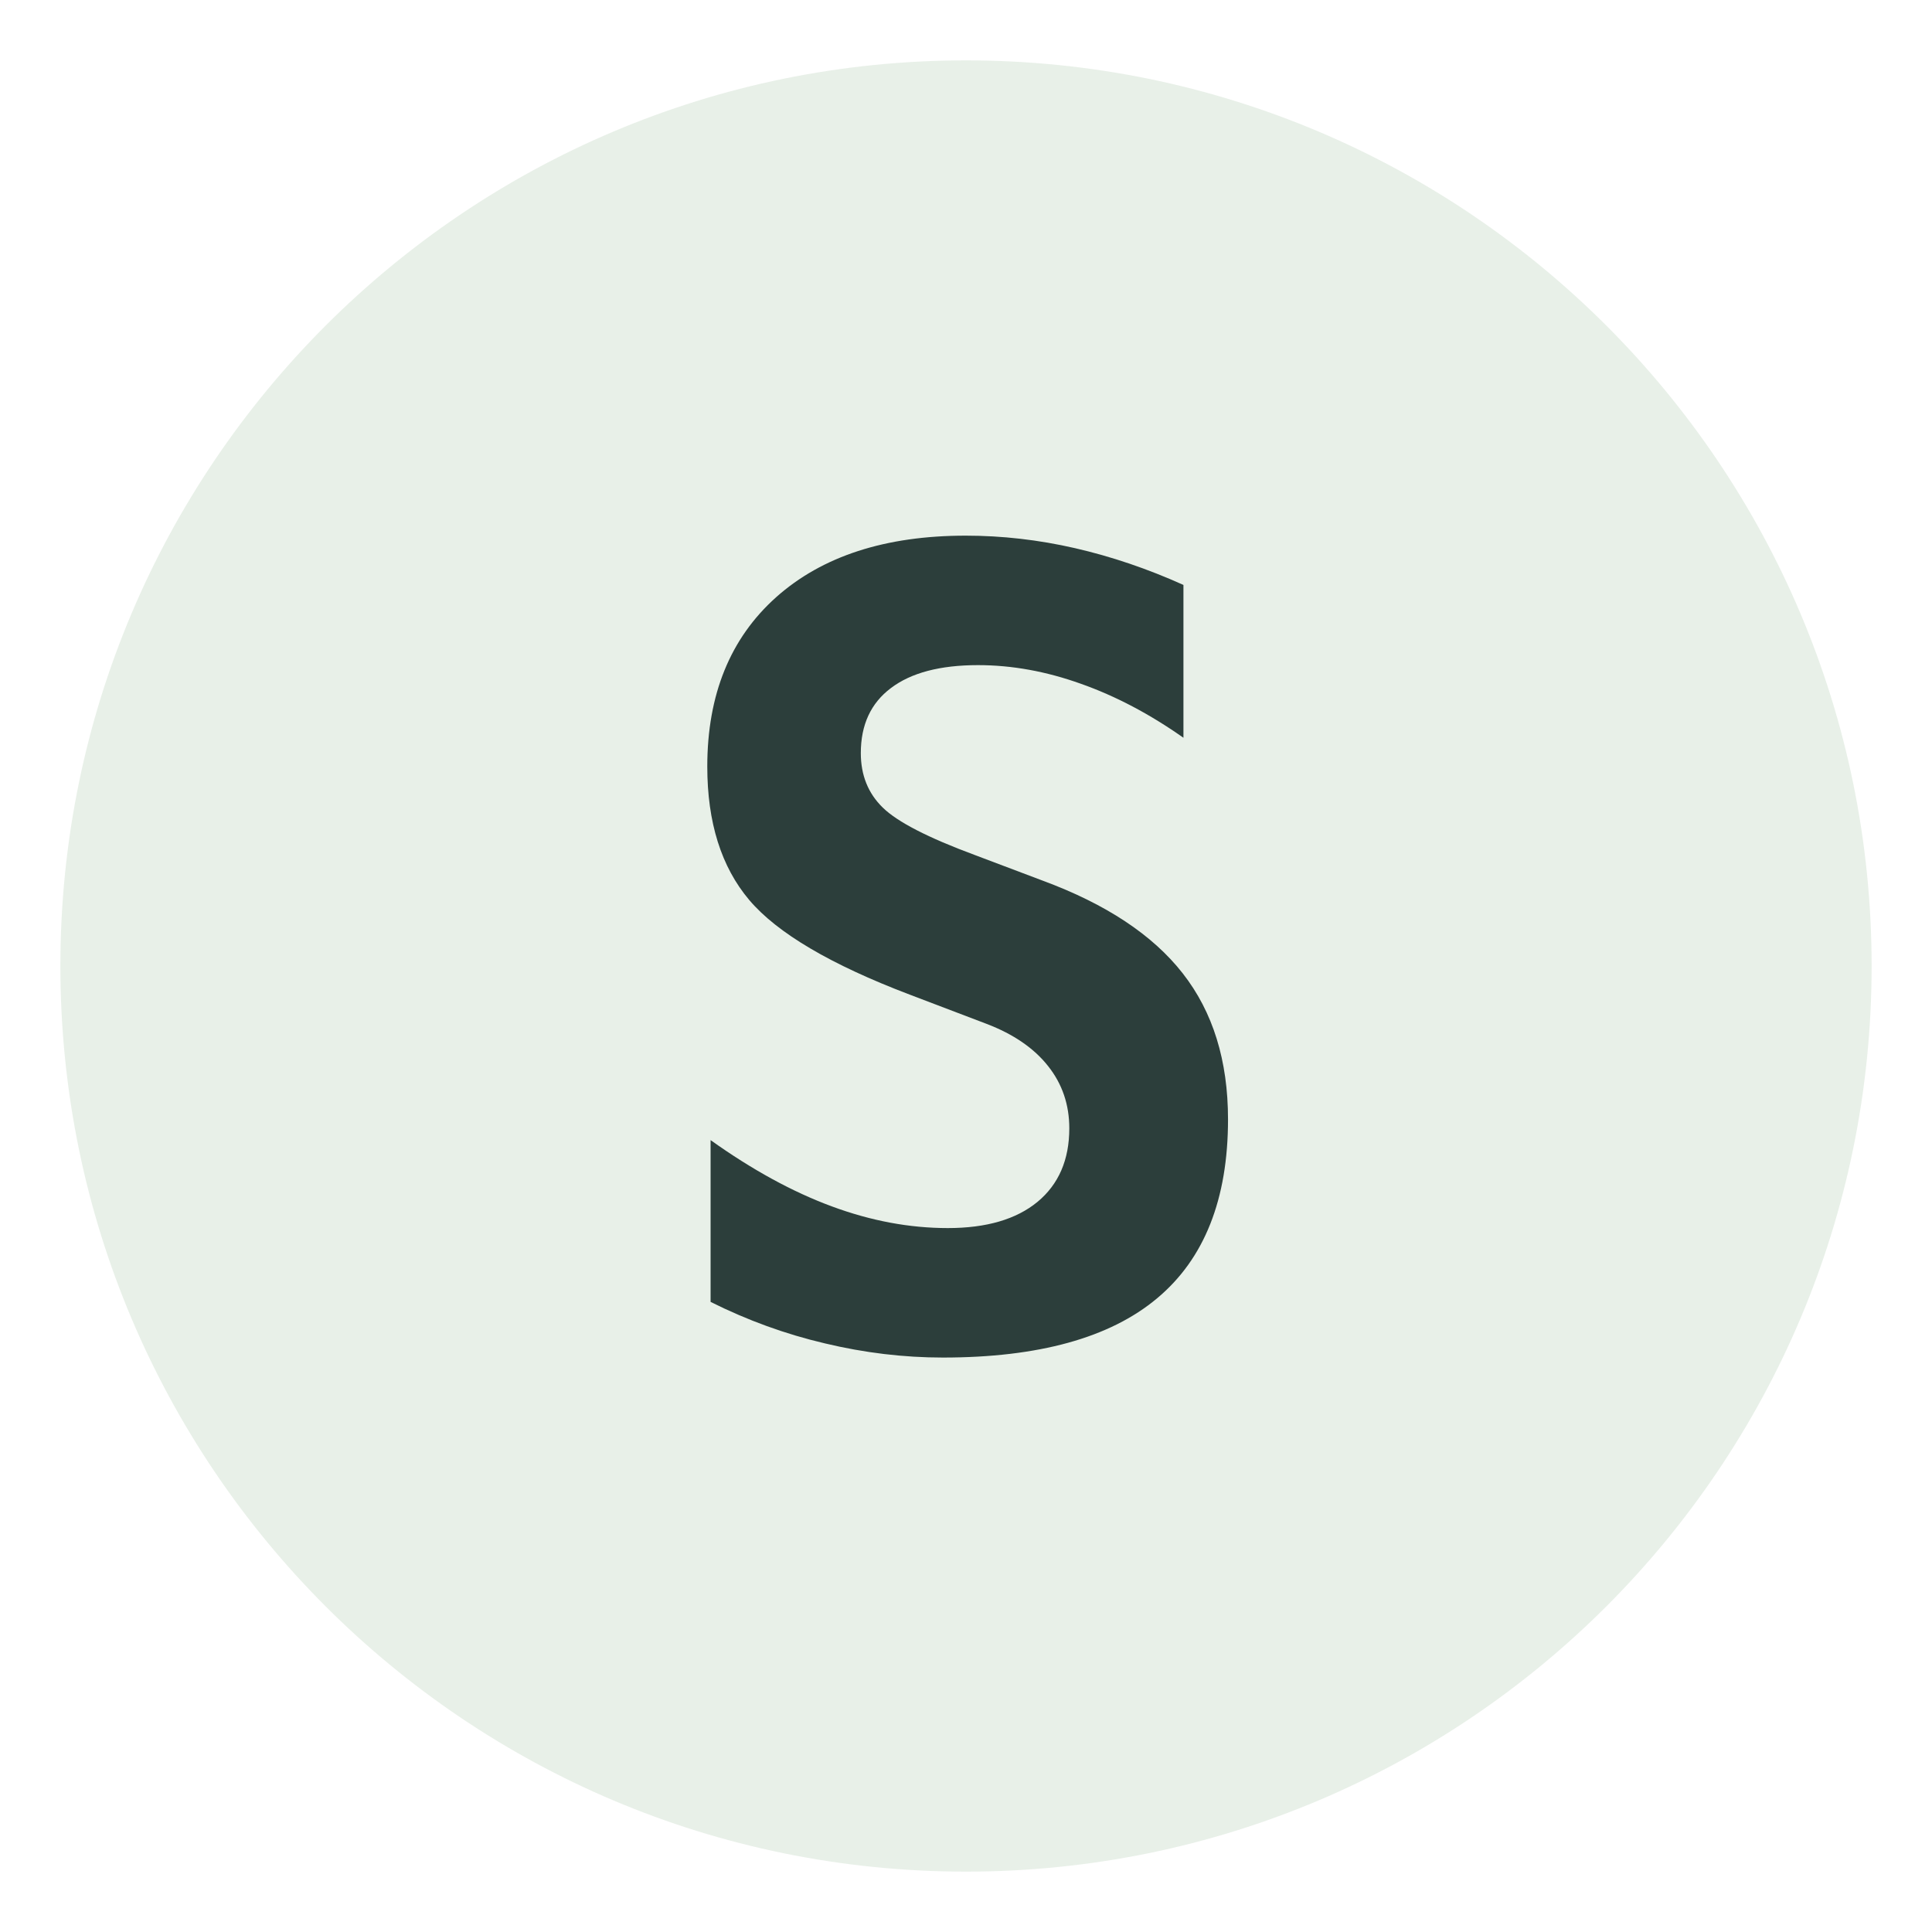
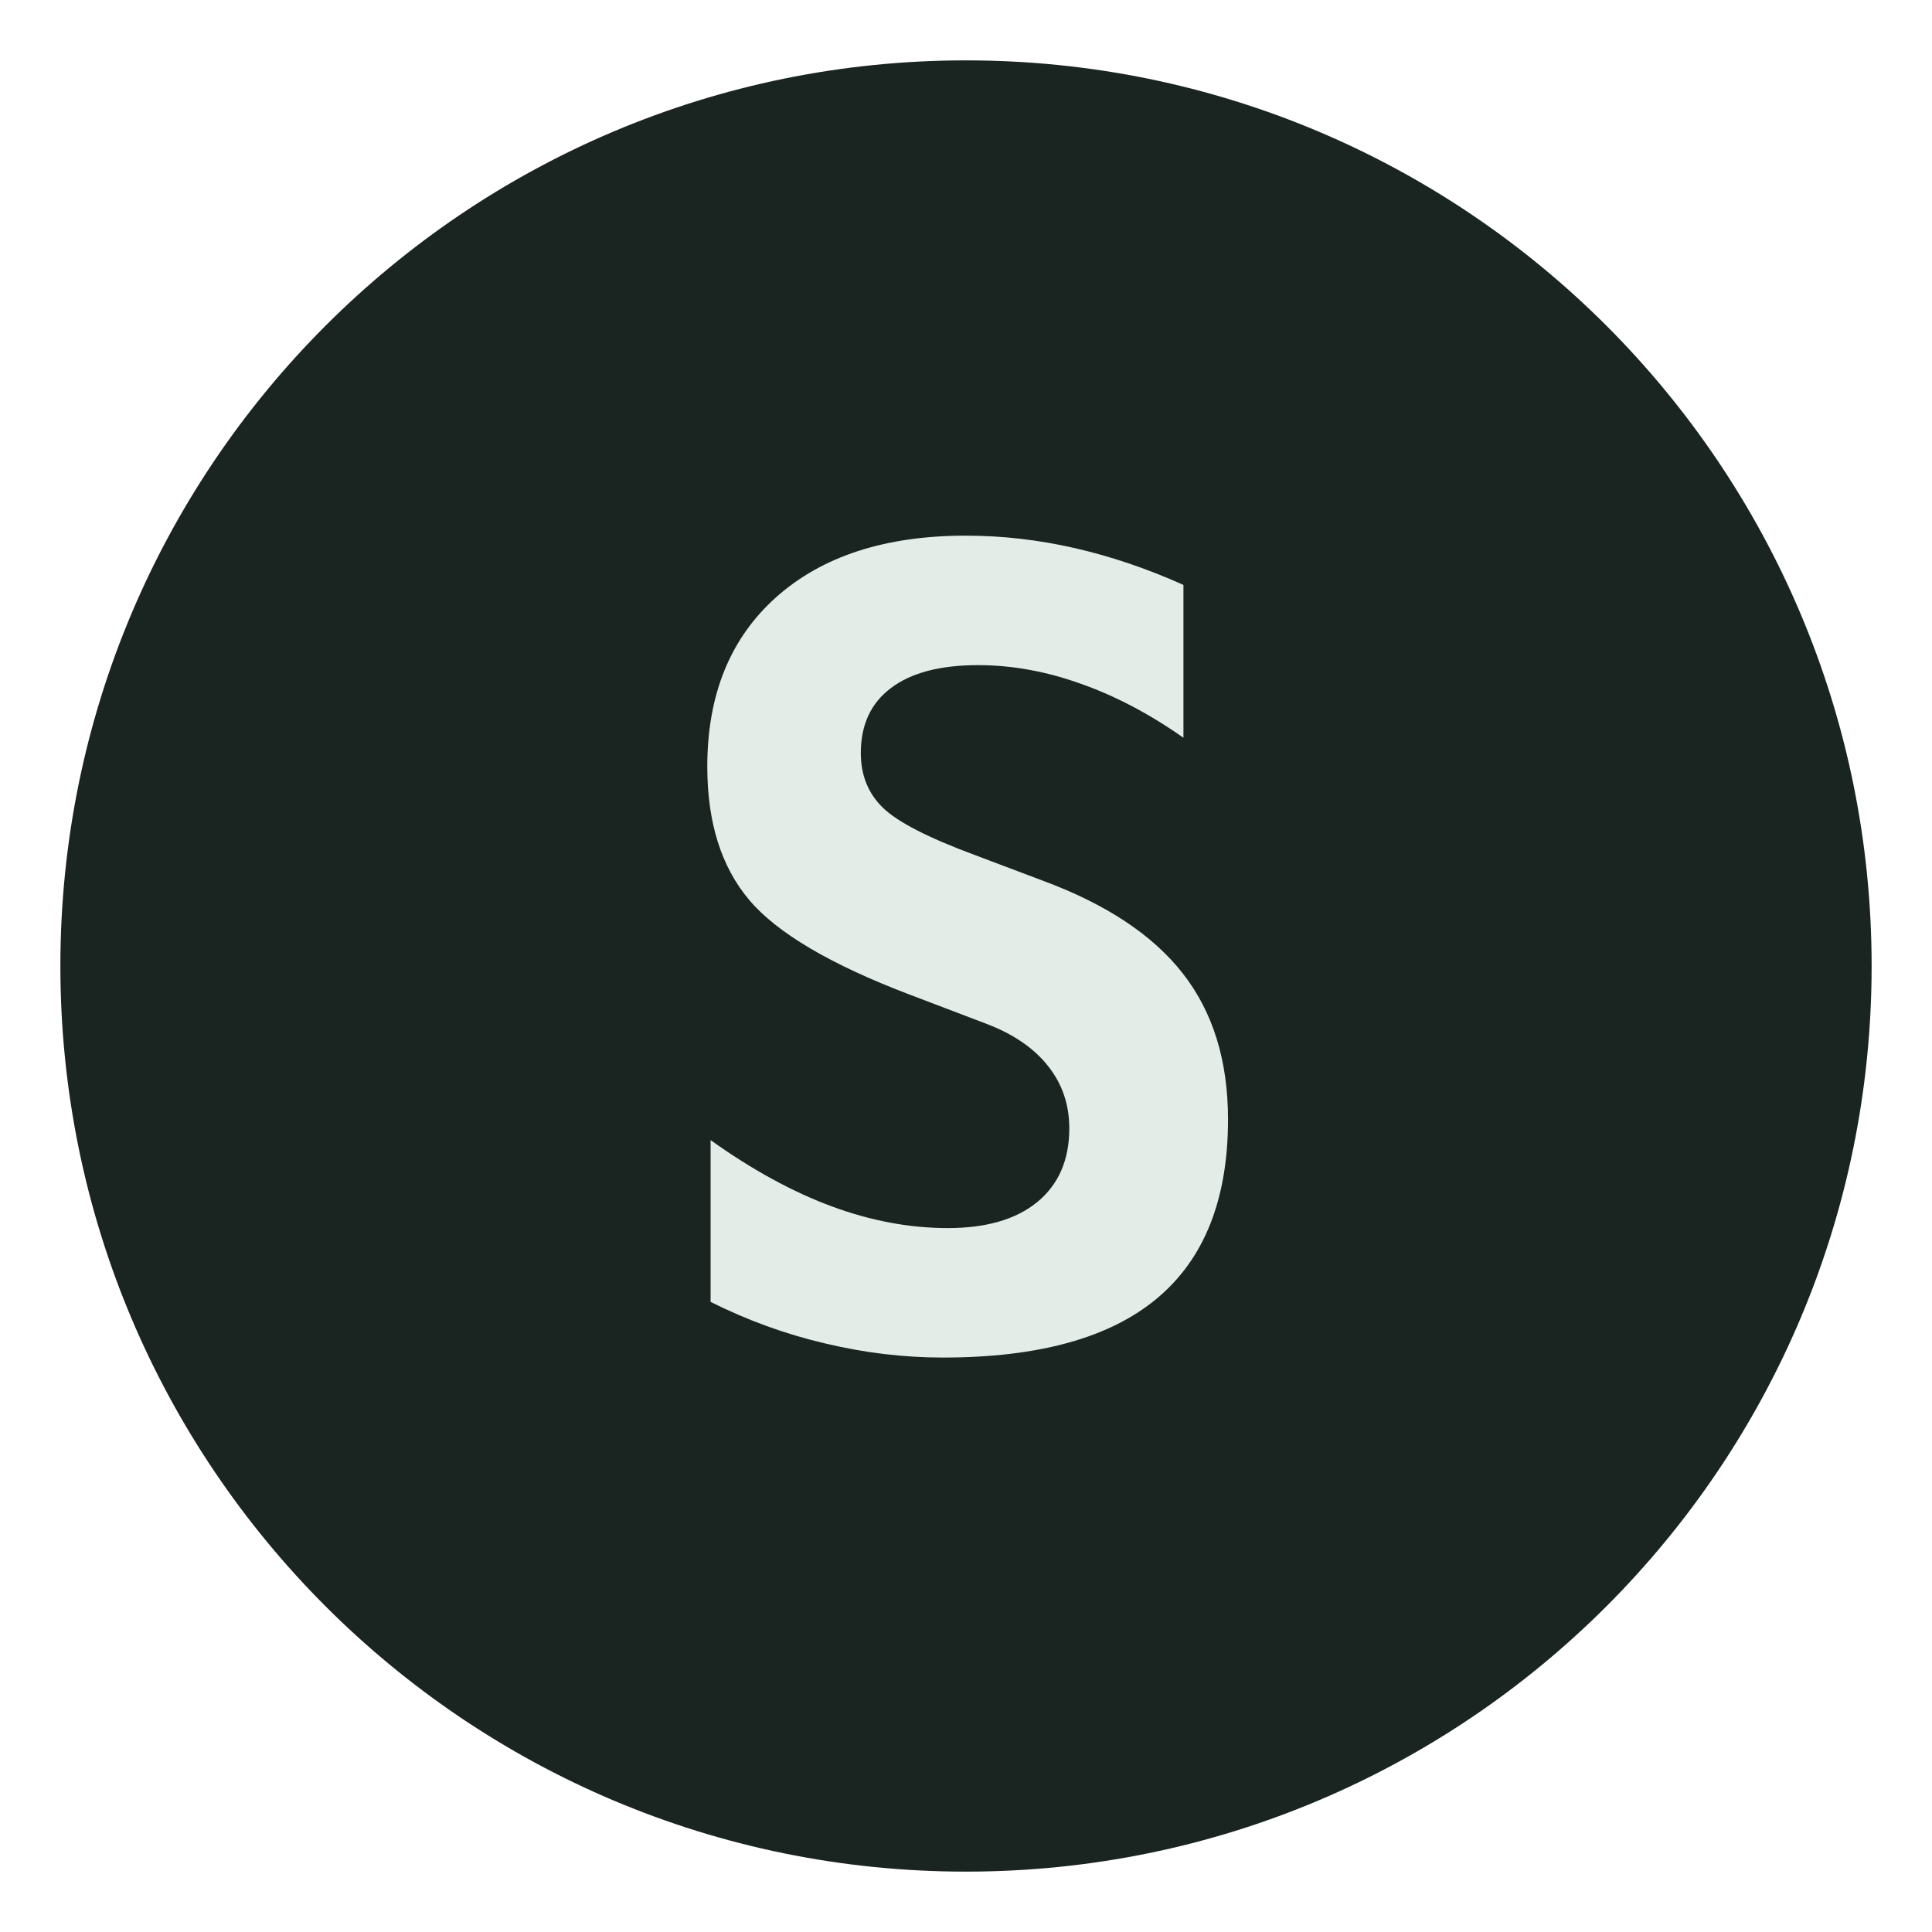
<svg xmlns="http://www.w3.org/2000/svg" viewBox="0 0 128 128">
  <circle cx="64" cy="64" r="60" class="bg" />
  <text x="50%" y="50%" text-anchor="middle" dominant-baseline="central" font-family="'IBM Plex Mono', monospace" font-size="72" class="s">S</text>
  <style>
-     .bg { fill: #e8f0e8; }
-     .s { fill: #2c3e3b; font-weight: bold; }
-     @media (prefers-color-scheme: dark) {
-       .bg { fill: #1a2420; }
-       .s { fill: #e4ece8; }
-     }
+     .bg { fill: #1a2420; }
+     .s { fill: #e4ece8; font-weight: bold; }
  </style>
</svg>
